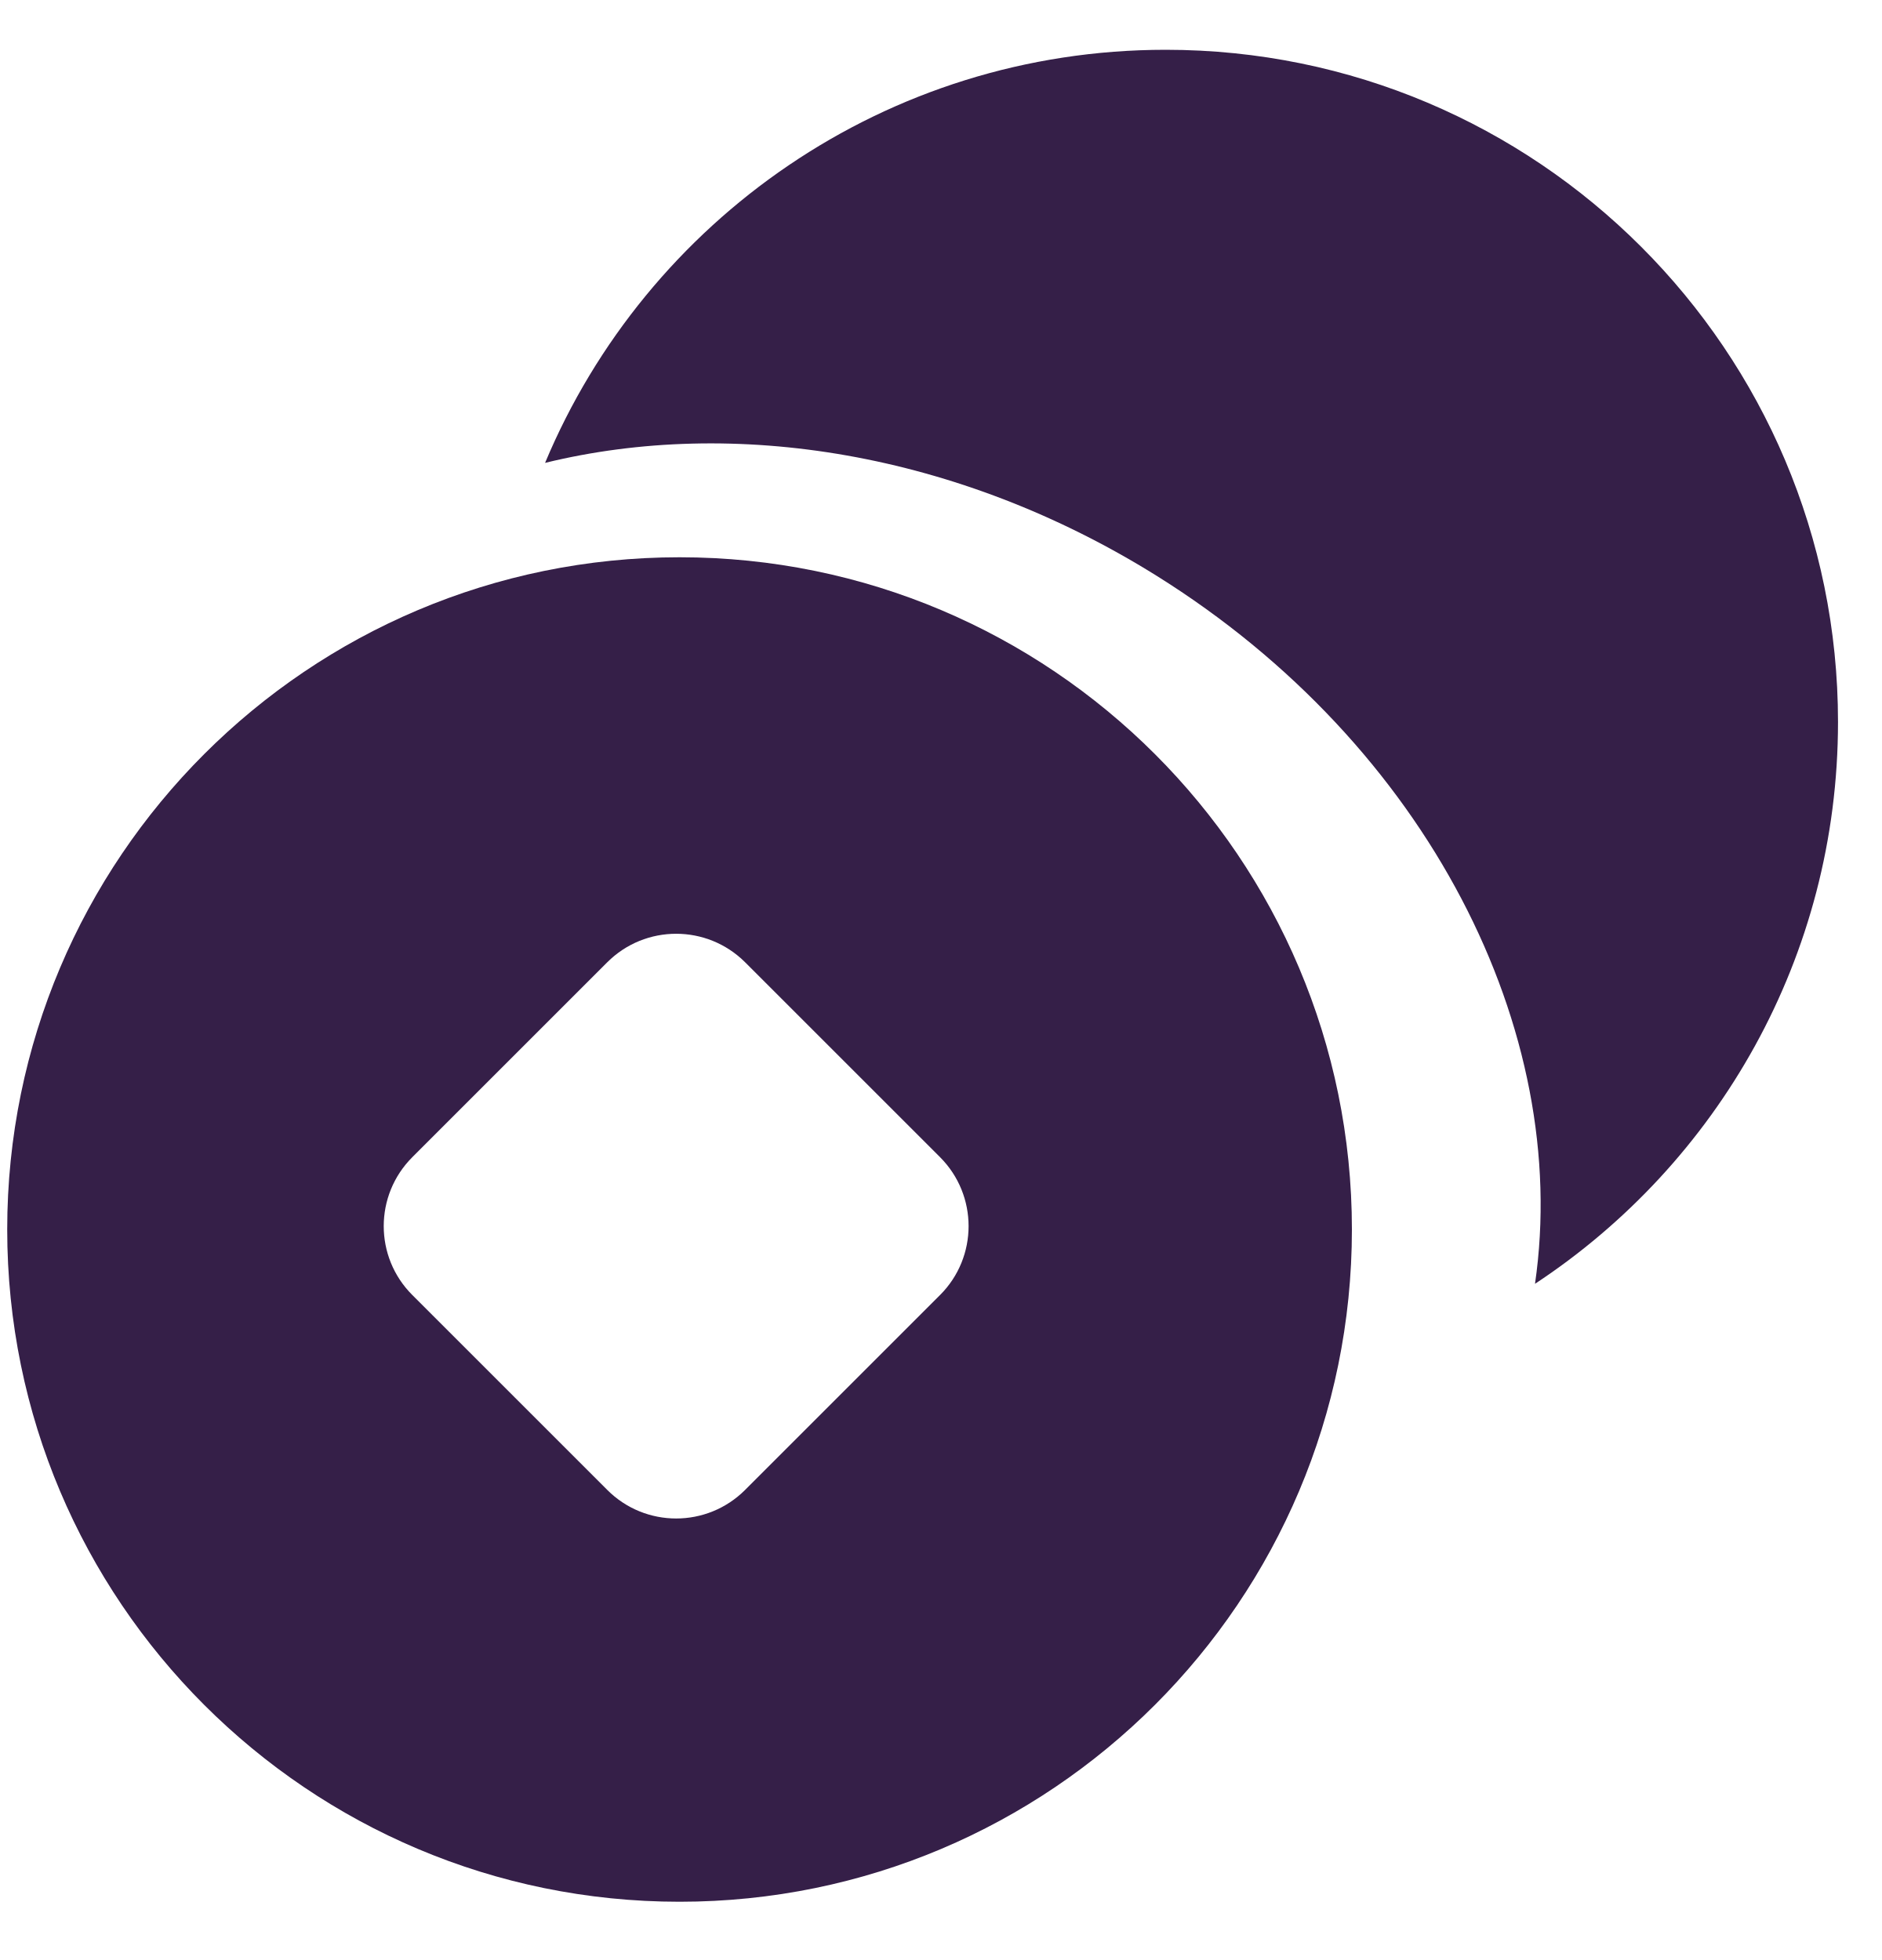
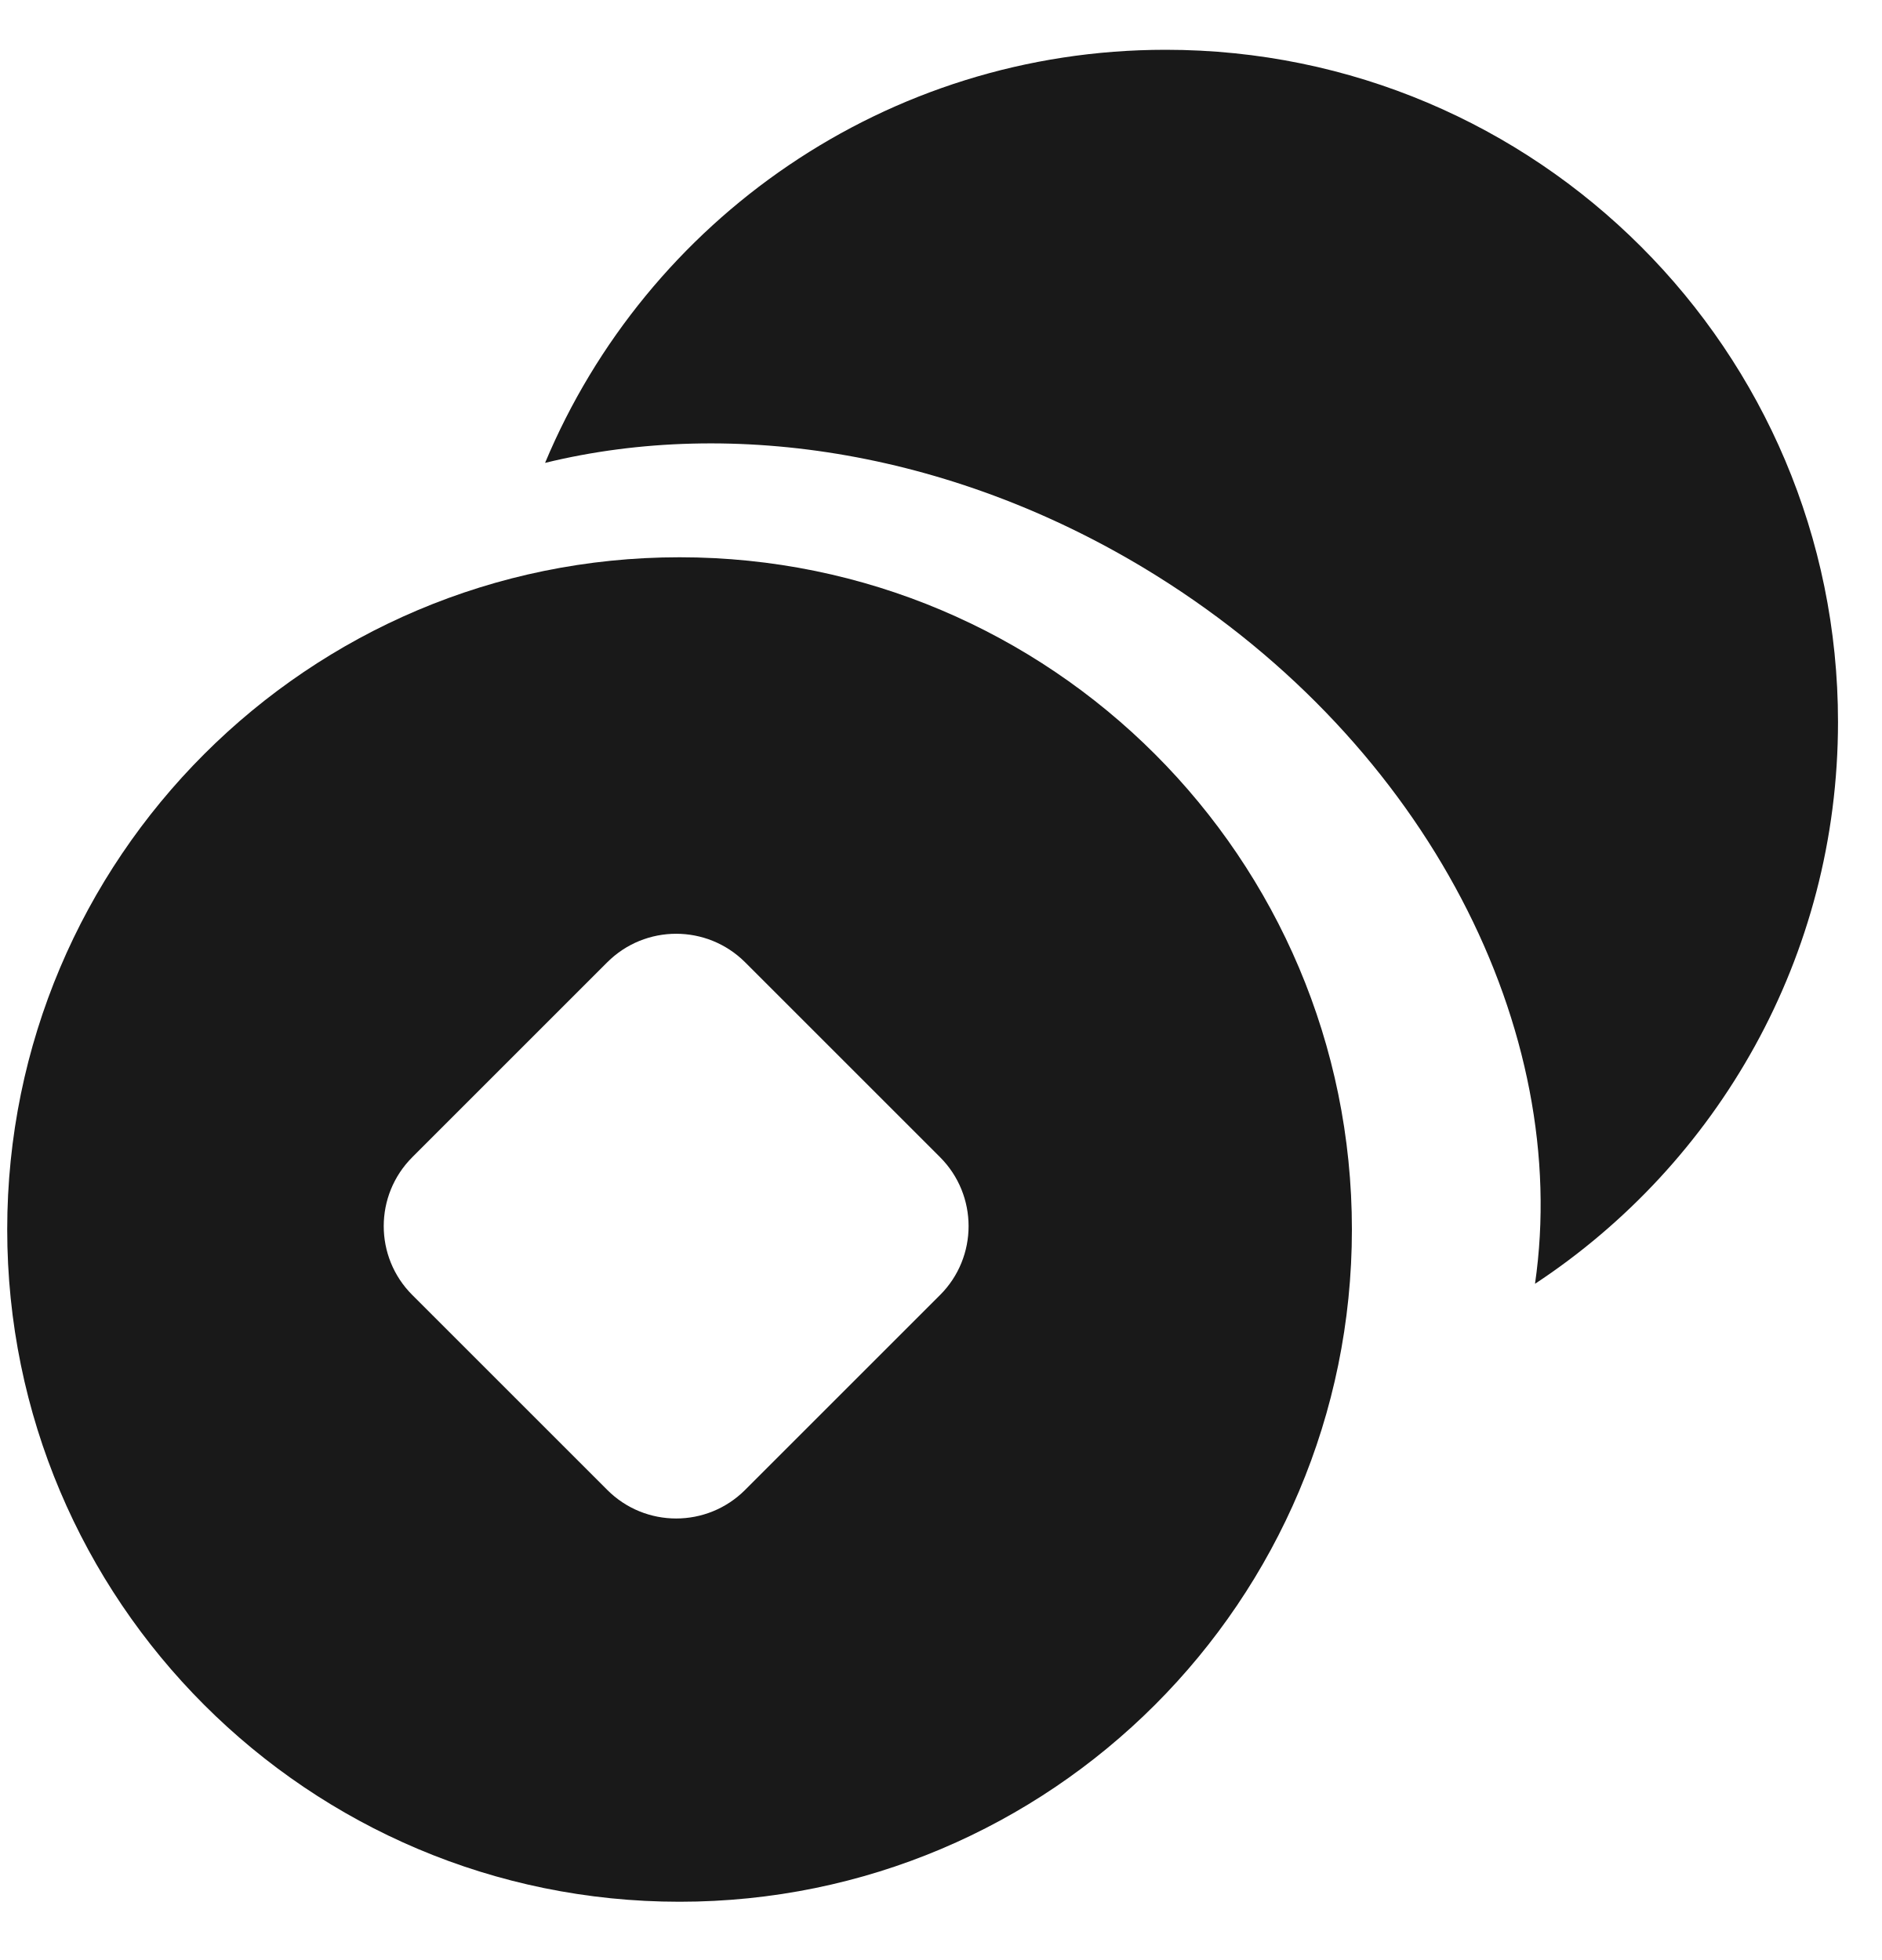
<svg xmlns="http://www.w3.org/2000/svg" width="24" height="25" viewBox="0 0 24 25" fill="none">
-   <path opacity="0.9" fill-rule="evenodd" clip-rule="evenodd" d="M8.666 24.257C13.401 24.257 17.24 20.418 17.24 15.682C17.24 10.947 13.401 7.108 8.666 7.108C3.931 7.108 0.092 10.947 0.092 15.682C0.092 20.418 3.931 24.257 8.666 24.257ZM5.258 14.76C4.772 15.246 4.772 16.033 5.258 16.518L7.744 19.004C8.229 19.49 9.016 19.49 9.502 19.004L11.988 16.518C12.473 16.033 12.473 15.246 11.988 14.76L9.502 12.274C9.016 11.789 8.229 11.789 7.744 12.274L5.258 14.76Z" fill="#1F0734" />
-   <path opacity="0.9" fill-rule="evenodd" clip-rule="evenodd" d="M19.575 16.375C21.903 14.841 23.439 12.205 23.439 9.209C23.439 4.474 19.6 0.635 14.865 0.635C11.301 0.635 8.245 2.809 6.951 5.904C9.355 5.316 12.213 5.762 14.746 7.342C18.215 9.507 20.042 13.156 19.575 16.375Z" fill="#1F0734" />
+   <path opacity="0.9" fill-rule="evenodd" clip-rule="evenodd" d="M8.666 24.257C13.401 24.257 17.24 20.418 17.24 15.682C17.24 10.947 13.401 7.108 8.666 7.108C3.931 7.108 0.092 10.947 0.092 15.682C0.092 20.418 3.931 24.257 8.666 24.257ZM5.258 14.76C4.772 15.246 4.772 16.033 5.258 16.518L7.744 19.004C8.229 19.49 9.016 19.49 9.502 19.004L11.988 16.518C12.473 16.033 12.473 15.246 11.988 14.76L9.502 12.274C9.016 11.789 8.229 11.789 7.744 12.274L5.258 14.76Z" fill="currentColor" />
+   <path opacity="0.9" fill-rule="evenodd" clip-rule="evenodd" d="M19.575 16.375C21.903 14.841 23.439 12.205 23.439 9.209C23.439 4.474 19.6 0.635 14.865 0.635C11.301 0.635 8.245 2.809 6.951 5.904C9.355 5.316 12.213 5.762 14.746 7.342C18.215 9.507 20.042 13.156 19.575 16.375Z" fill="currentColor" />
</svg>
